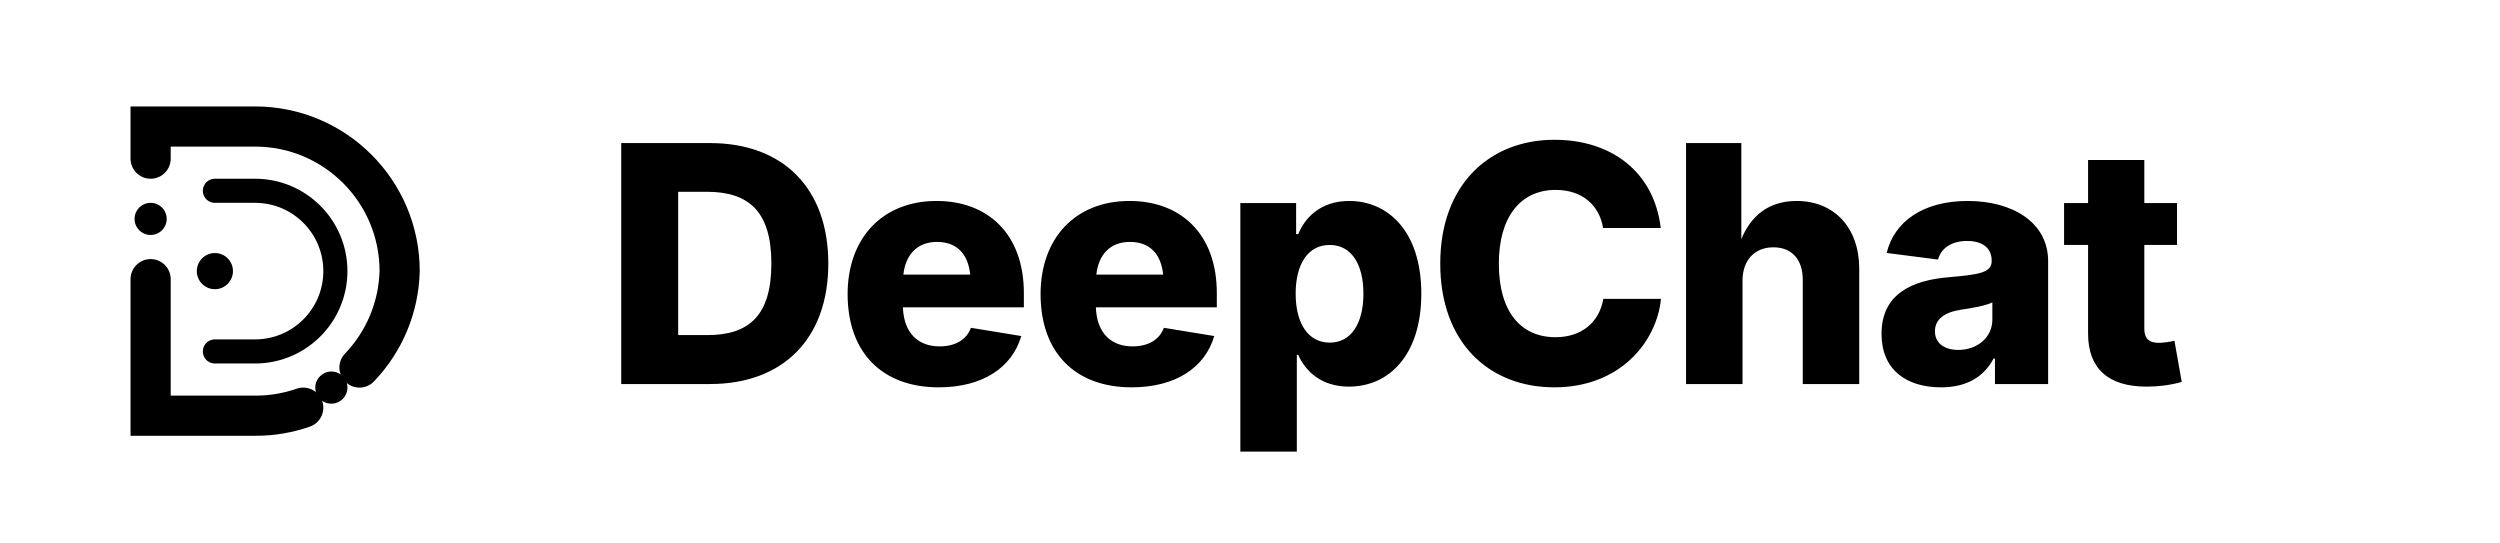
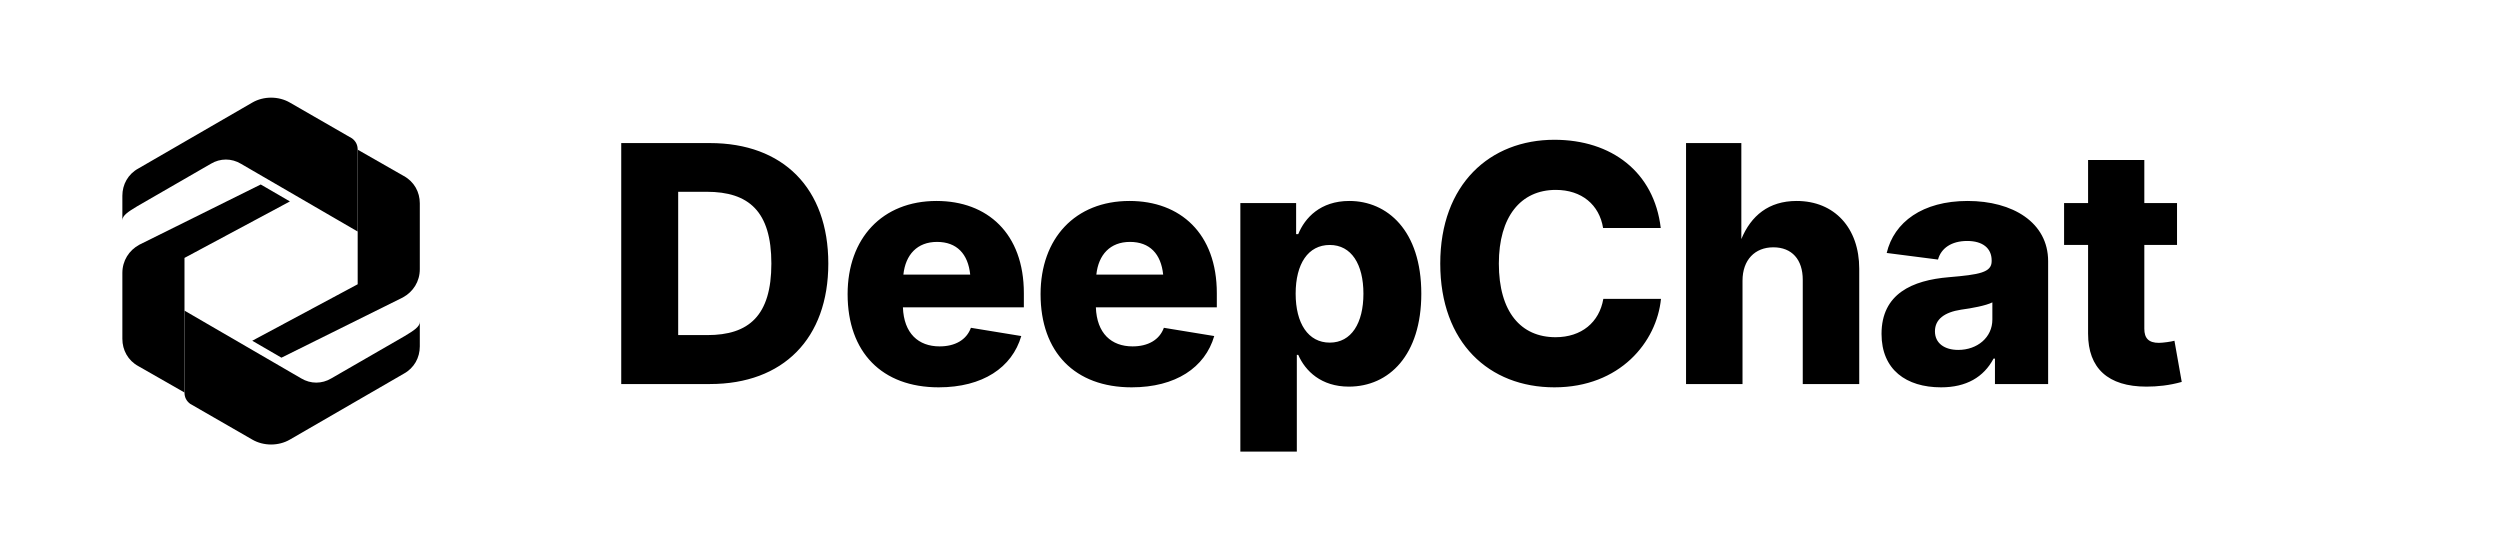
<svg xmlns="http://www.w3.org/2000/svg" viewBox="0 0 166 36" fill="none">
-   <g transform="translate(2, 2) scale(0.2667)" stroke="#000" stroke-linecap="round">
-     <g transform="translate(1, 0)">
-       <path d="M 29,32 L 29,24 L 55,24 A 36,36 0 0 1 91,60 A 36,36 0 0 1 81,84" stroke-width="10" />
-       <path d="M 67,94 A 36,36 0 0 1 55,96 L 29,96 L 29,62" stroke-width="10" />
-       <path d="M 45,40 L 55,40 A 20,20 0 0 1 75,60 A 20,20 0 0 1 55,80 L 45,80" stroke-width="6" />
-       <circle cx="29" cy="47" r="4" fill="#000" stroke="none" />
-       <circle cx="74" cy="89" r="4" fill="#000" stroke="none" />
-       <circle cx="45" cy="60" r="4.5" fill="#000" stroke="none" />
+   <g transform="translate(2, 2) scale(0.0625)">
+     <g fill="#000000">
+       <path d="M 98 202                L 98 176                C 98 164 104 153 115 147                L 236 77                C 248 70 264 70 276 77                L 342 115                C 346 118 348 122 348 127                L 348 214                L 224 142                C 214 136 202 136 192 142                L 114 187                C 104 193 98 197 98 202 Z" />
+       <path d="M 164 385                L 115 357                C 104 351 98 340 98 328                L 98 258                C 98 245 105 234 116 228                L 245 164                L 276 182                L 164 242                Z" />
+     </g>
+     <g fill="#000000" transform="rotate(180 256 256)">
+       <path d="M 98 202                L 98 176                C 98 164 104 153 115 147                L 236 77                C 248 70 264 70 276 77                L 342 115                C 346 118 348 122 348 127                L 348 214                L 224 142                C 214 136 202 136 192 142                L 114 187                C 104 193 98 197 98 202 Z" />
+       <path d="M 164 385                L 115 357                C 104 351 98 340 98 328                L 98 258                C 98 245 105 234 116 228                L 245 164                L 276 182                L 164 242                Z" />
    </g>
  </g>
-   <g fill="#000" font-family="Inter, Arial, Helvetica, sans-serif" font-size="22" font-weight="800" letter-spacing="-0.4">
+   <g fill="#000000" font-family="Inter, Arial, Helvetica, sans-serif" font-size="22" font-weight="800" letter-spacing="-0.4">
    <text x="40" y="25.5">DeepChat</text>
  </g>
</svg>
